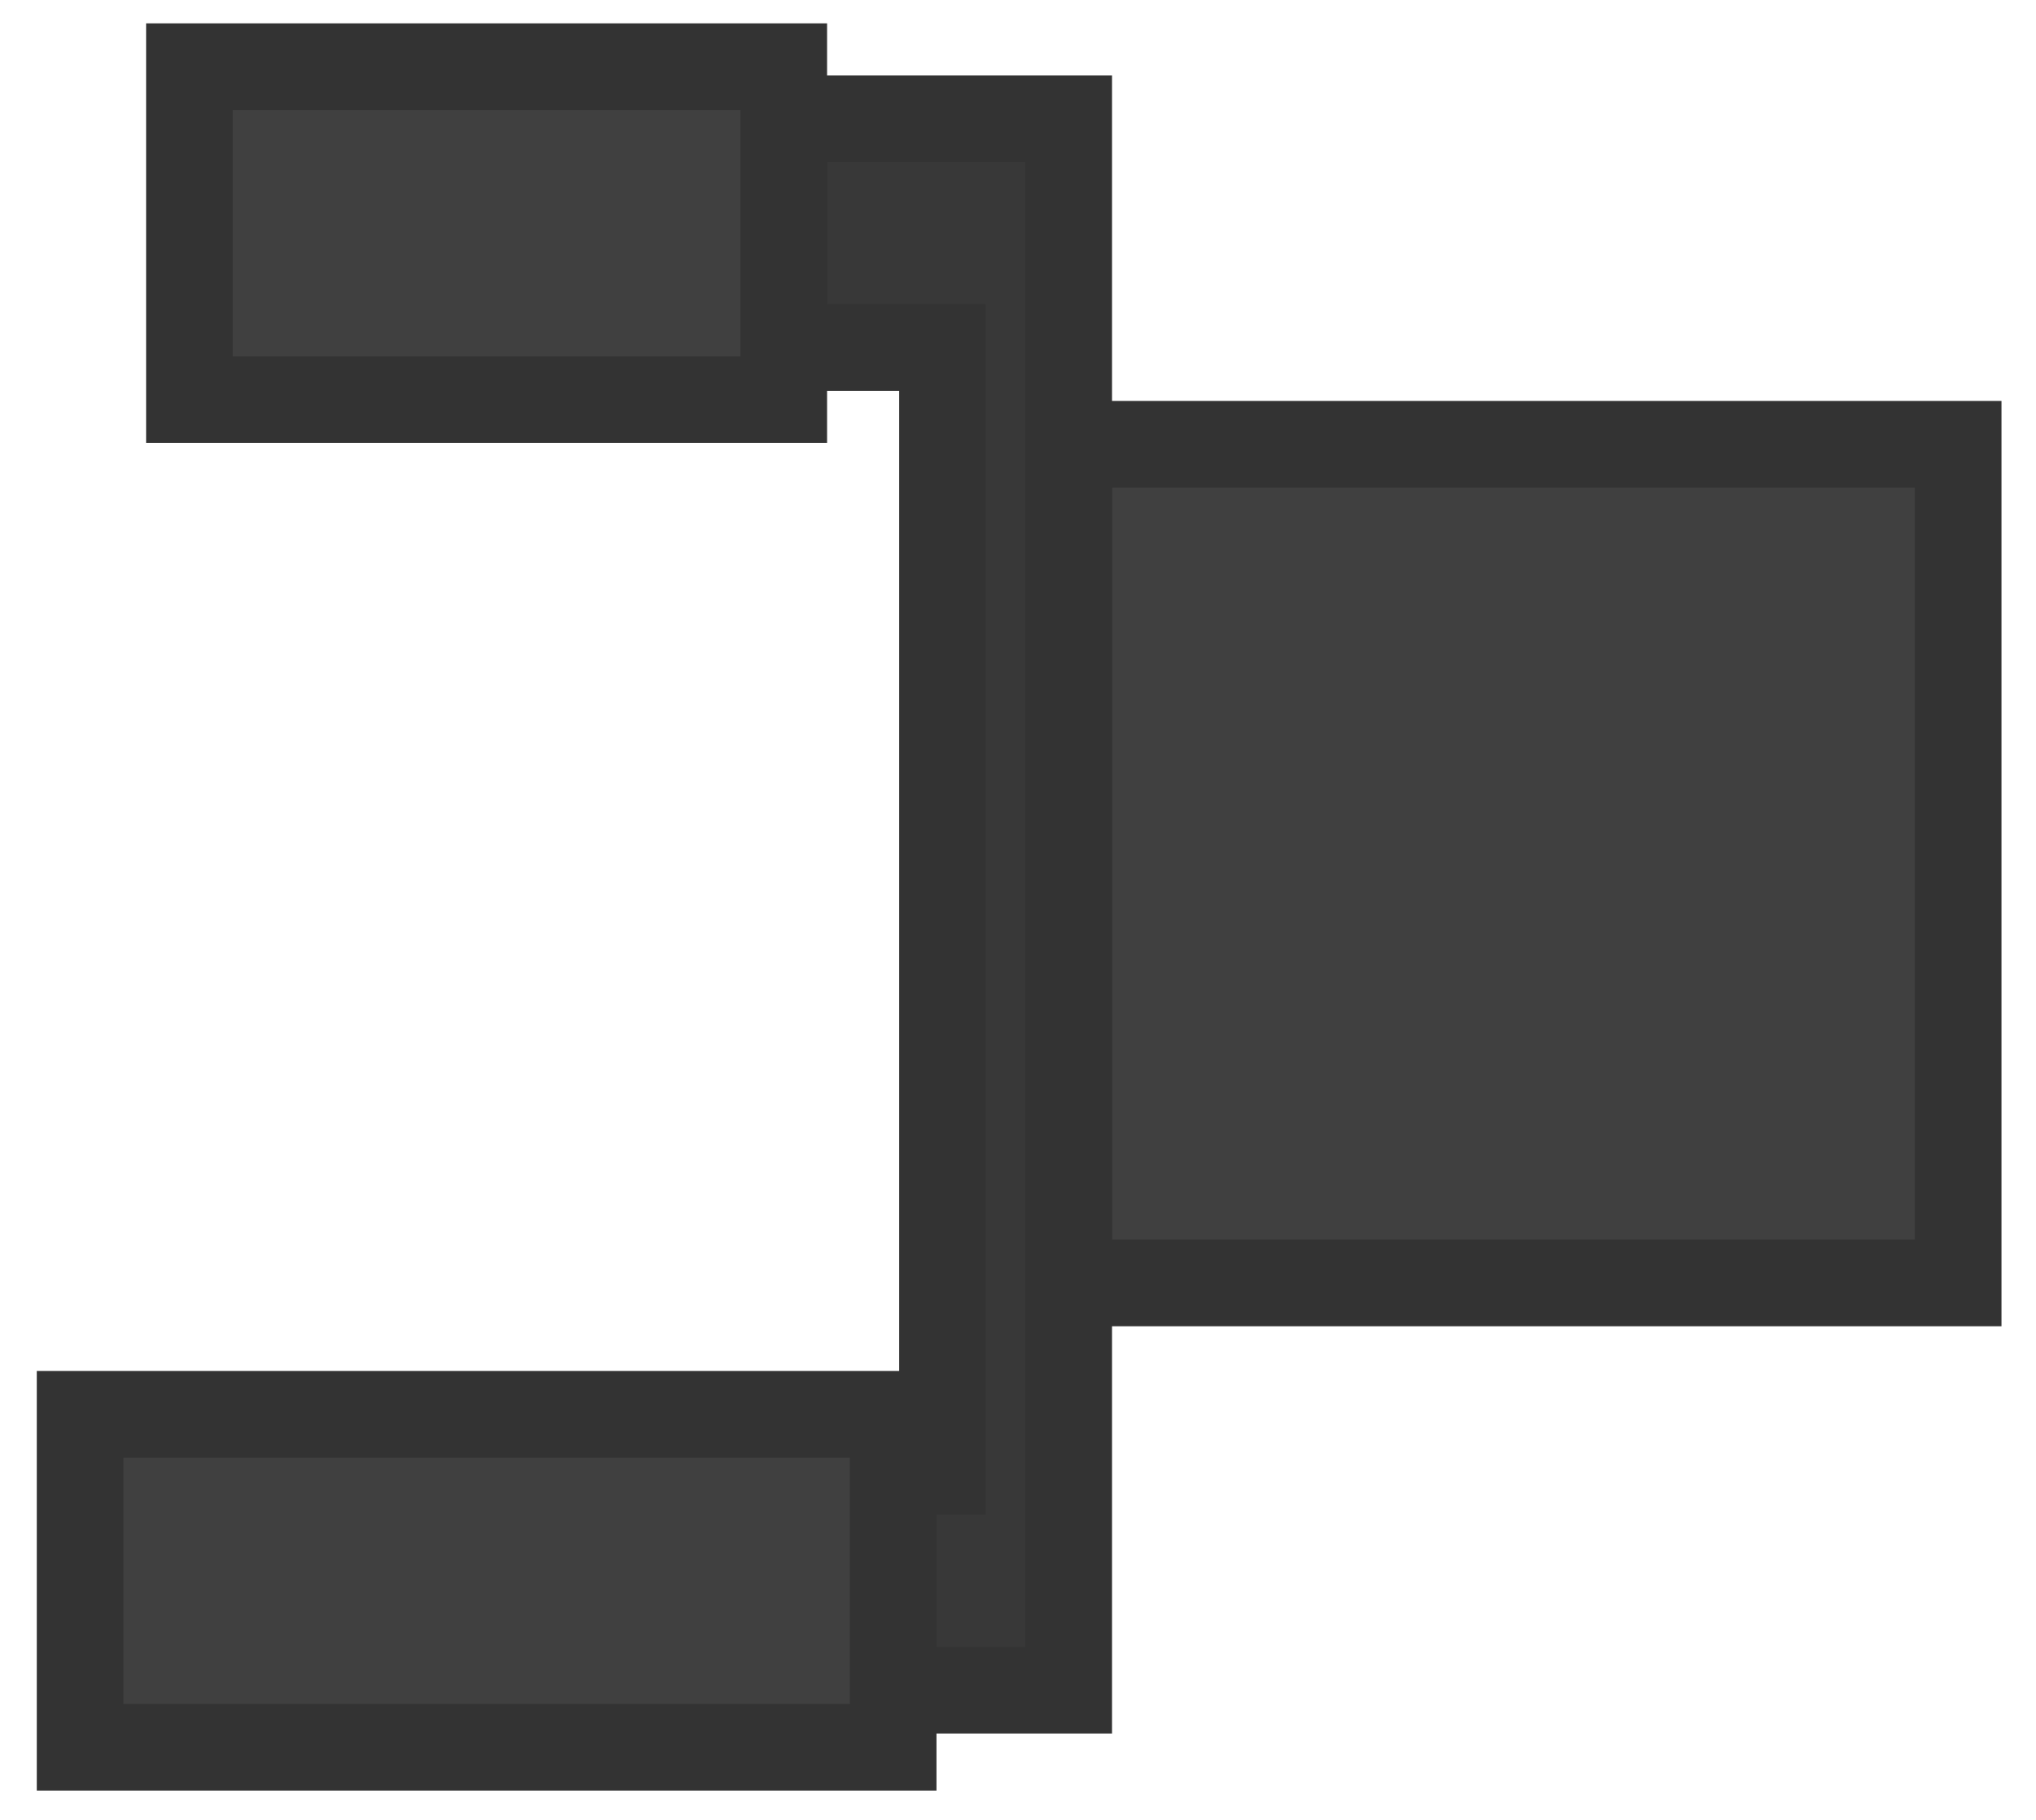
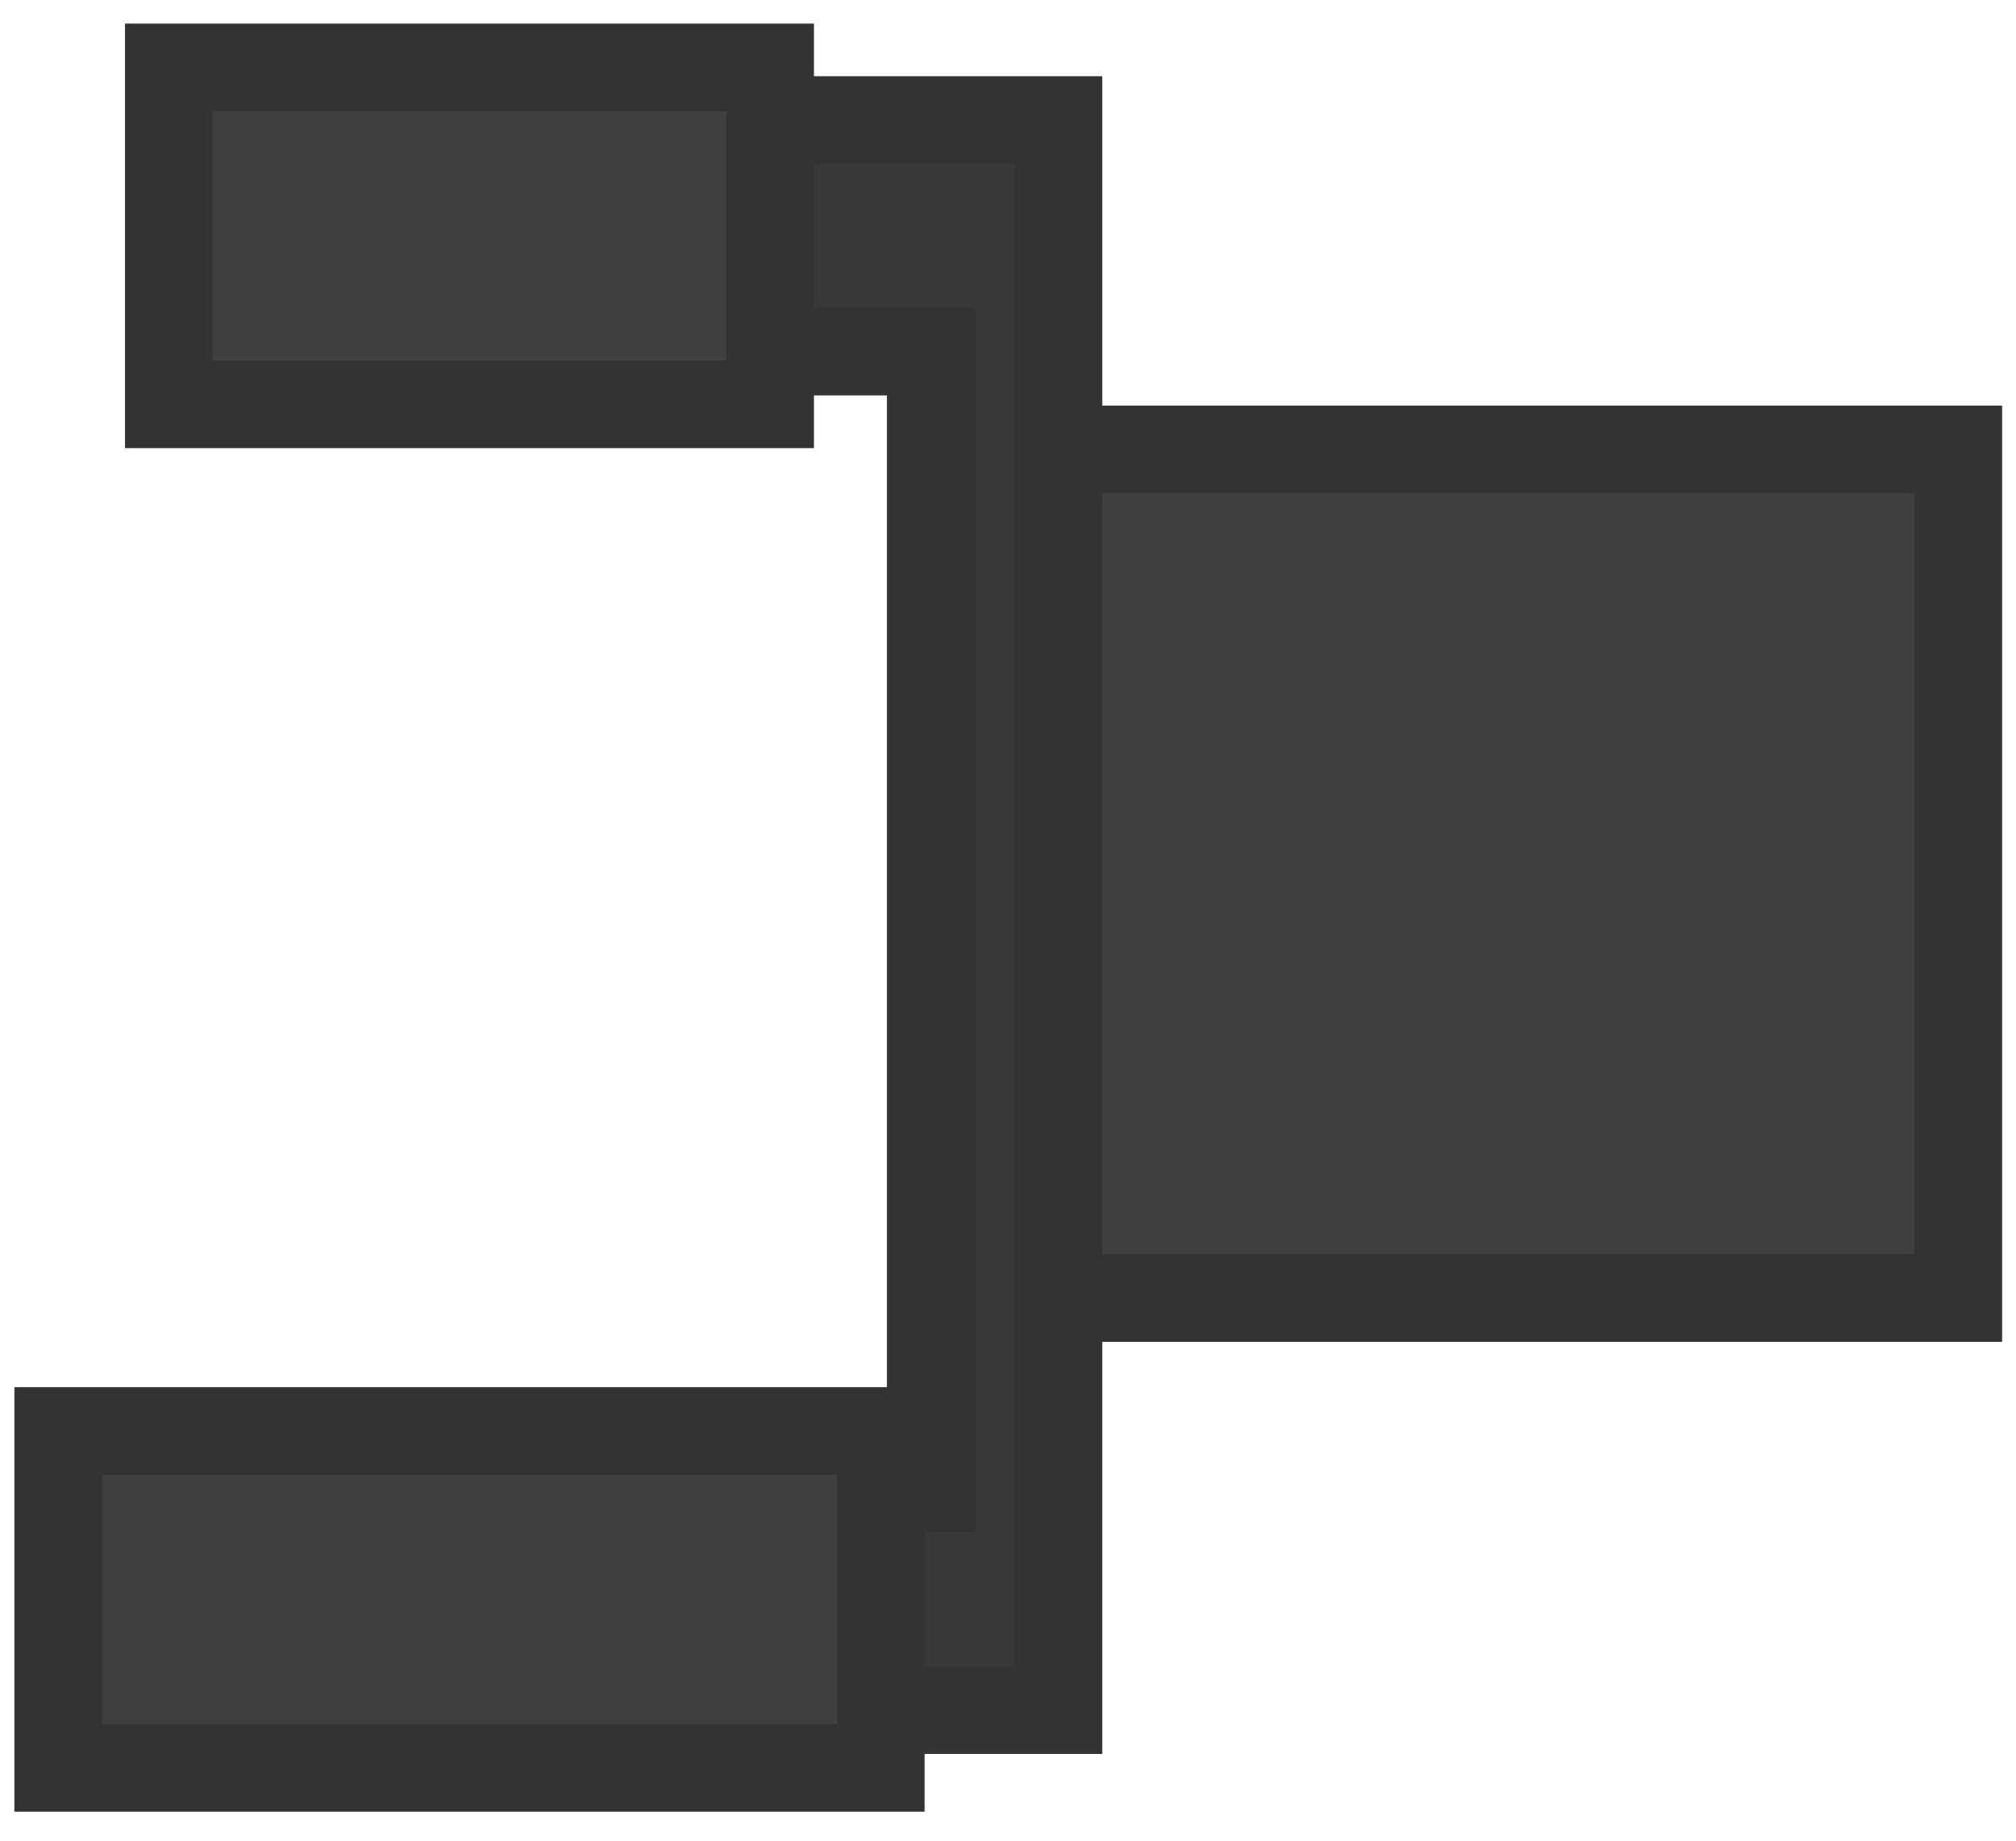
- <svg xmlns="http://www.w3.org/2000/svg" width="47" height="42" viewBox="0 0 47 42" fill="none">
-   <path fill-rule="evenodd" clip-rule="evenodd" d="M45.203 10.256L24.671 10.256L24.671 29.619L45.203 29.619L45.203 10.256Z" fill="#404040" stroke="#333333" stroke-width="2" />
-   <path d="M18.093 2.74L24.67 2.74L24.67 39.021L20.618 39.021L20.618 33.968L21.757 33.968L21.757 8.023L18.093 8.023L18.093 2.74Z" fill="#383838" stroke="#333333" stroke-width="2" />
-   <rect width="13.72" height="7.687" transform="matrix(-1 8.74228e-08 8.74228e-08 1 18.0928 1.53906)" fill="#404040" stroke="#333333" stroke-width="2" />
-   <rect width="18.769" height="7.687" transform="matrix(-1 8.74228e-08 8.74228e-08 1 20.6182 32.6523)" fill="#404040" stroke="#333333" stroke-width="2" />
+ <svg xmlns="http://www.w3.org/2000/svg" width="46" height="42" viewBox="0 0 46 42" fill="none">
+   <path fill-rule="evenodd" clip-rule="evenodd" d="M44.683 10.255L24.151 10.255L24.151 29.618L44.683 29.618L44.683 10.255Z" fill="#404040" stroke="#333333" stroke-width="2" />
+   <path d="M17.572 2.739L24.15 2.739L24.15 39.02L20.097 39.02L20.097 33.968L21.237 33.968L21.237 8.023L17.572 8.023L17.572 2.739Z" fill="#383838" stroke="#333333" stroke-width="2" />
+   <rect width="13.72" height="7.687" transform="matrix(-1 8.74228e-08 8.74228e-08 1 17.5723 1.53857)" fill="#404040" stroke="#333333" stroke-width="2" />
+   <rect width="18.769" height="7.687" transform="matrix(-1 8.74228e-08 8.74228e-08 1 20.0977 32.6519)" fill="#404040" stroke="#333333" stroke-width="2" />
</svg>
